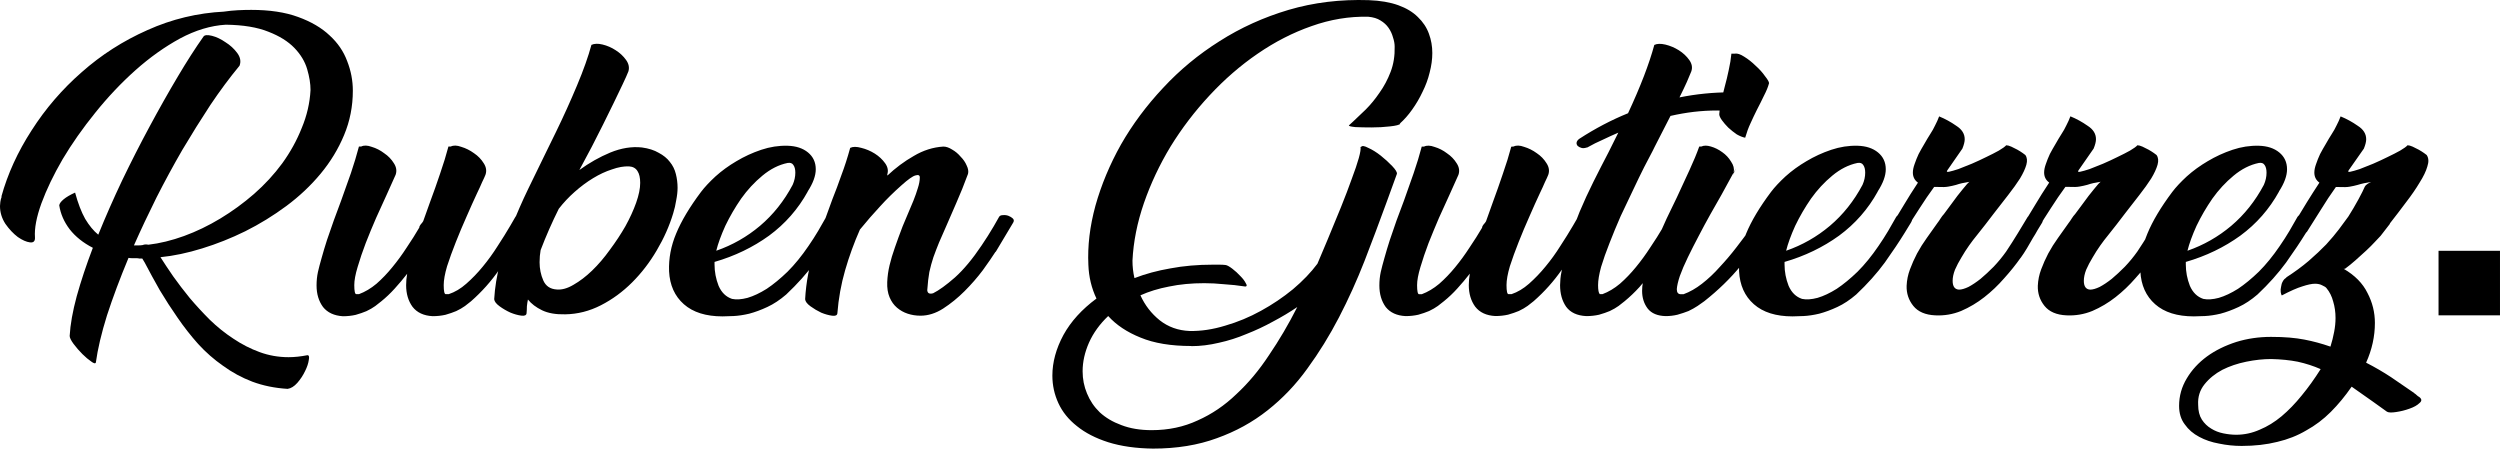
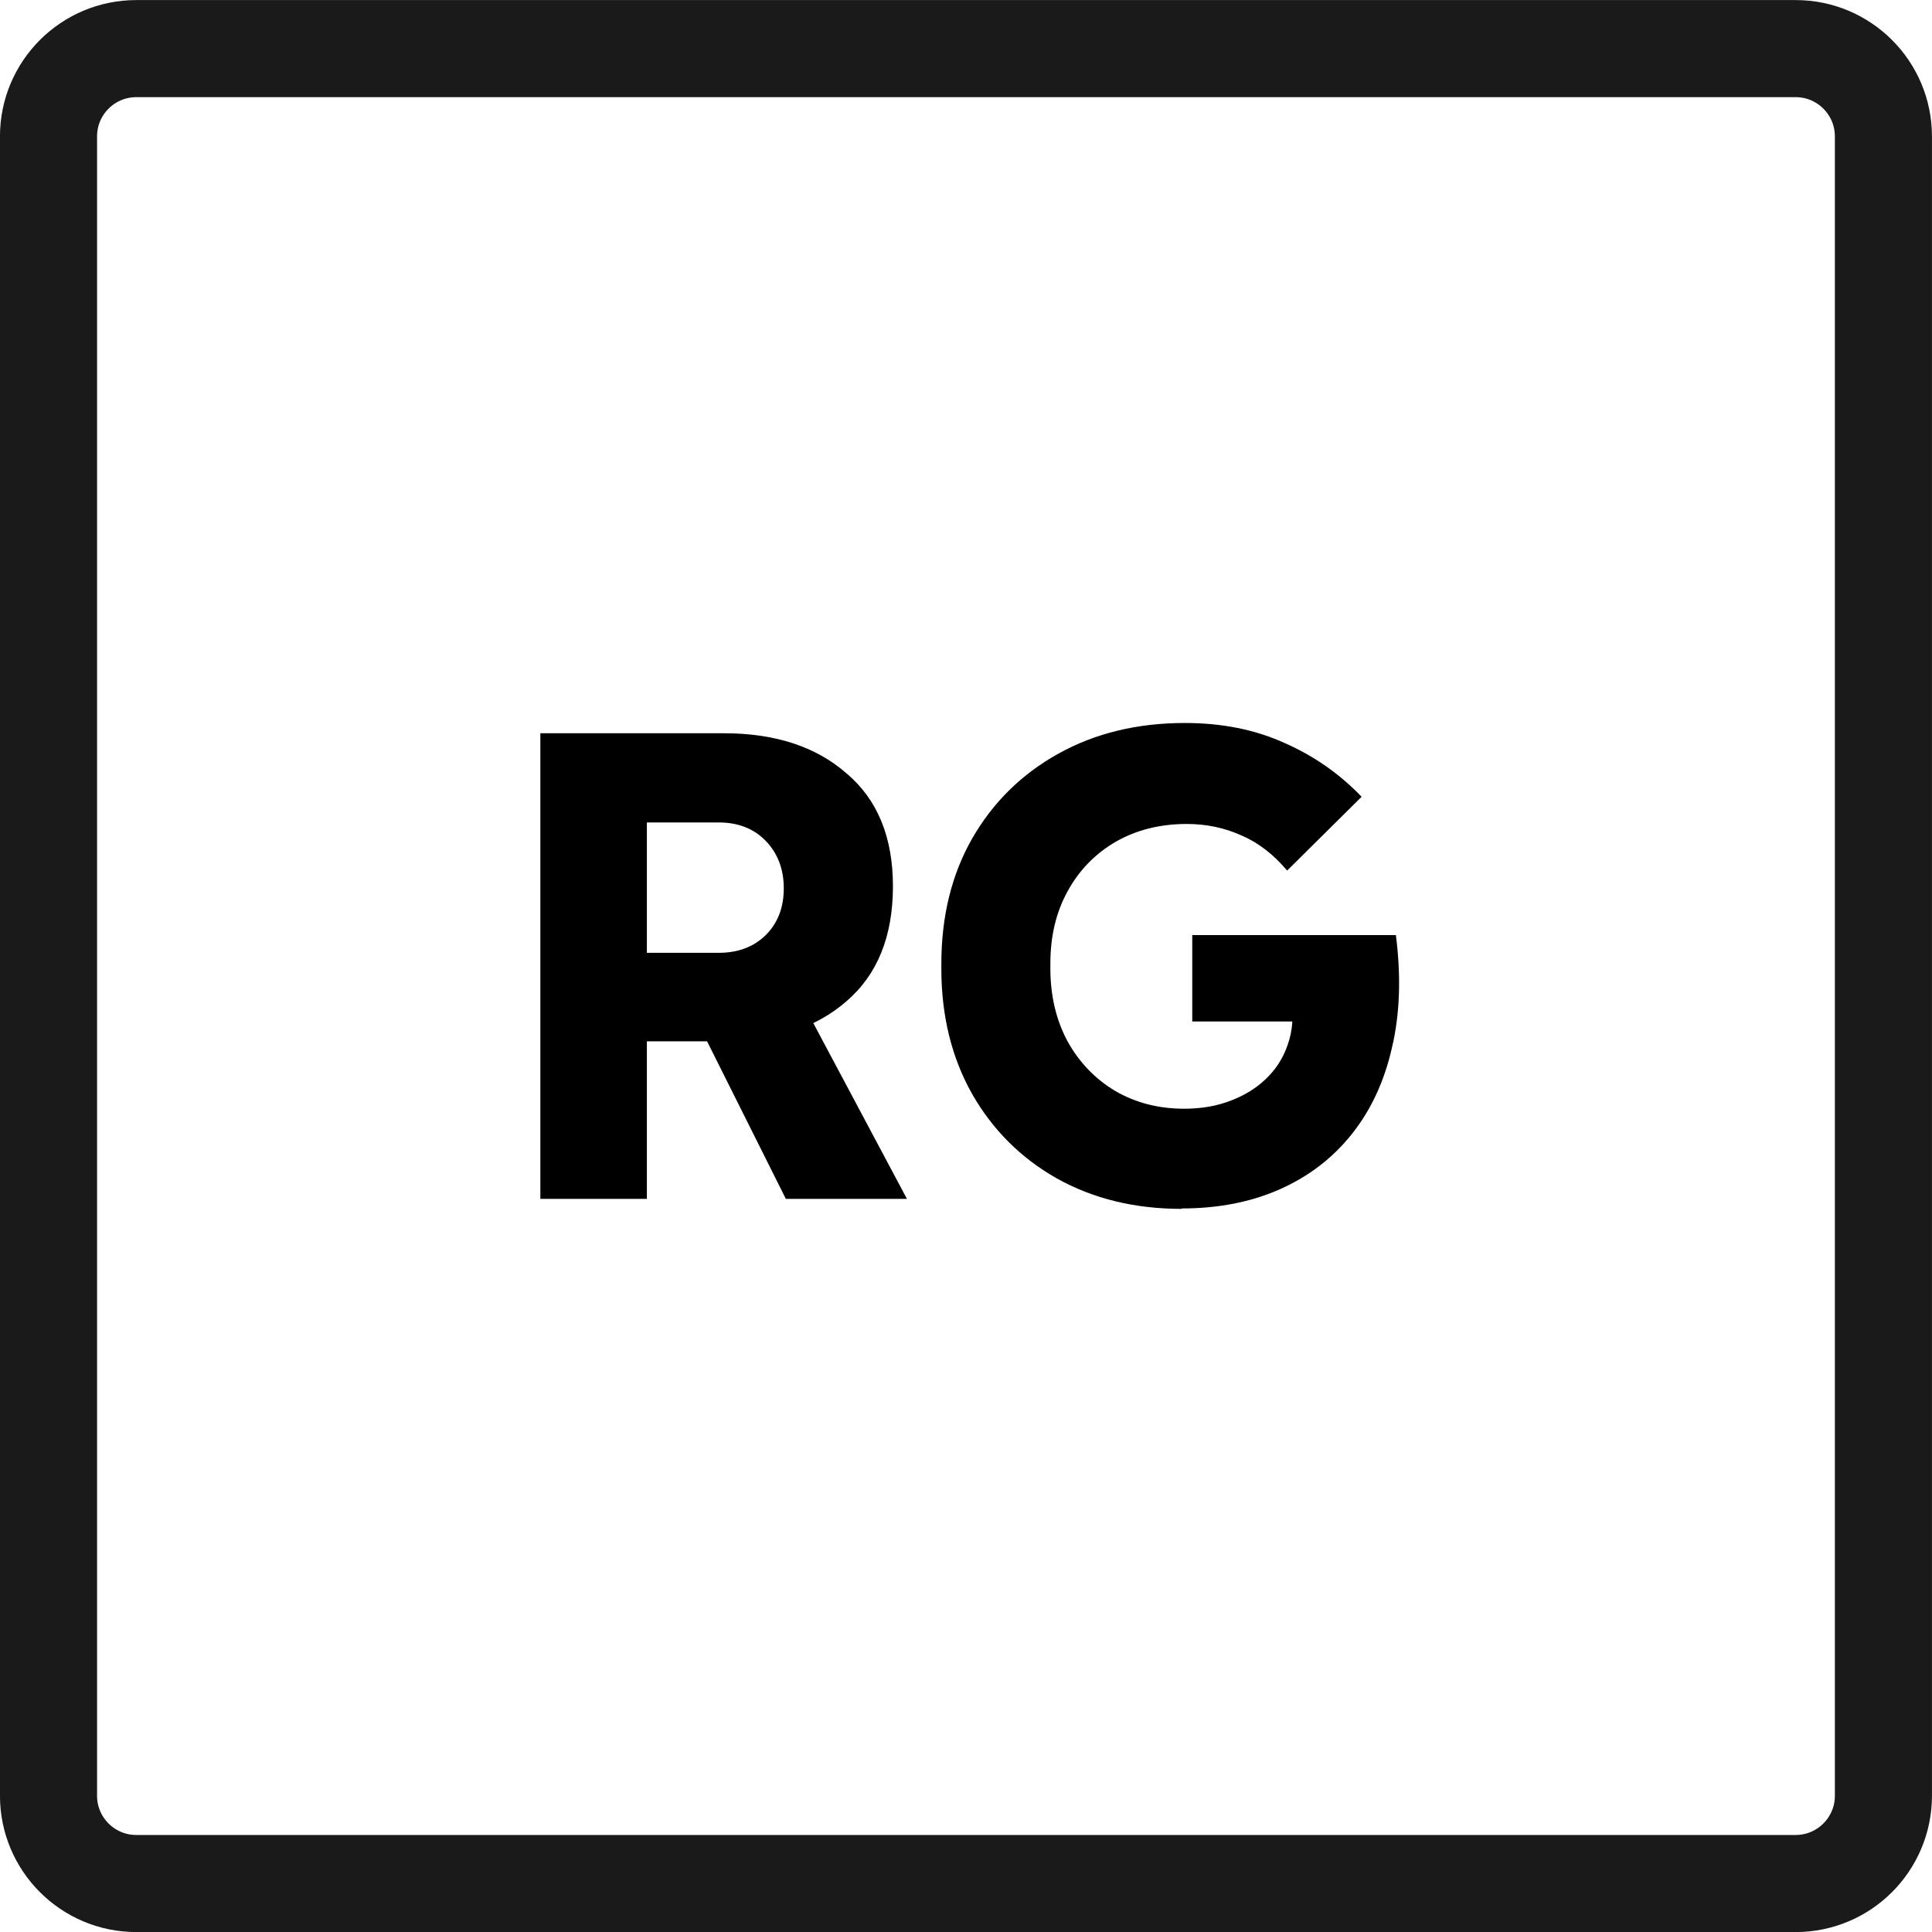
- <svg xmlns="http://www.w3.org/2000/svg" width="137.776" height="24.723" viewBox="0 0 36.453 6.541" version="1.1" id="svg1">
-   <defs id="defs1" />
-   <g id="layer1" transform="translate(-1.617172,-3.34396)">
-     <g id="text1" style="font-weight:600;font-size:4.906px;font-family:SUSE;-inkscape-font-specification:'SUSE Semi-Bold';stroke-width:1.545" aria-label="Ruben Gutierrez.">
-       <path style="font-weight:bold;font-family:'Ananda Black Personal Use';-inkscape-font-specification:'Ananda Black Personal Use Bold'" d="m 4.585,3.876 q 0.025,-0.034 0.123,-0.01 0.098,0.025 0.196,0.093 0.103,0.064 0.172,0.157 0.069,0.093 0.034,0.186 Q 4.894,4.563 4.683,4.877 4.477,5.191 4.276,5.529 4.08,5.868 3.898,6.226 3.722,6.579 3.57,6.922 h 0.02 q 0.025,0 0.049,0 0.029,0 0.059,-0.005 0.034,-0.015 0.083,-0.005 Q 4.031,6.883 4.301,6.785 4.57,6.687 4.83,6.53 5.09,6.373 5.321,6.172 5.556,5.966 5.733,5.725 5.91,5.48 6.017,5.21 6.13,4.94 6.145,4.656 q 0,-0.137 -0.049,-0.304 Q 6.047,4.185 5.91,4.043 5.772,3.9 5.532,3.807 5.291,3.709 4.909,3.704 4.58,3.724 4.242,3.905 3.908,4.087 3.594,4.366 3.28,4.646 3.005,4.989 2.731,5.328 2.53,5.666 2.333,6.005 2.221,6.309 2.113,6.608 2.127,6.805 2.132,6.888 2.054,6.878 1.975,6.868 1.877,6.8 1.779,6.726 1.696,6.608 1.617,6.486 1.617,6.348 q 0,-0.025 0.005,-0.059 0.005,-0.039 0.02,-0.078 h -0.005 Q 1.774,5.715 2.078,5.245 2.382,4.769 2.809,4.396 3.236,4.018 3.766,3.783 4.301,3.542 4.889,3.513 h -0.005 q 0.103,-0.015 0.201,-0.02 0.098,-0.005 0.196,-0.005 0.402,0 0.682,0.103 0.285,0.103 0.461,0.27 0.177,0.162 0.255,0.373 0.083,0.211 0.083,0.432 0,0.343 -0.128,0.648 Q 6.508,5.617 6.292,5.877 6.076,6.137 5.792,6.348 5.507,6.559 5.193,6.716 4.884,6.868 4.565,6.966 4.247,7.065 3.957,7.094 q 0.078,0.123 0.186,0.28 0.108,0.152 0.24,0.314 0.137,0.162 0.294,0.319 0.162,0.157 0.343,0.275 0.182,0.123 0.383,0.196 0.201,0.074 0.422,0.074 0.128,0 0.275,-0.029 0.034,0 0.02,0.069 -0.01,0.074 -0.054,0.162 -0.044,0.093 -0.113,0.172 -0.069,0.078 -0.142,0.088 Q 5.532,8.997 5.296,8.909 5.066,8.821 4.87,8.678 4.673,8.541 4.507,8.36 4.345,8.178 4.207,7.977 4.07,7.781 3.947,7.575 3.83,7.369 3.727,7.172 L 3.692,7.114 q -0.025,0 -0.044,0 -0.015,-0.005 -0.034,-0.005 -0.034,0 -0.064,0 -0.029,0 -0.059,-0.005 Q 3.305,7.55 3.177,7.943 3.055,8.335 3.015,8.629 3.005,8.659 2.947,8.615 2.888,8.575 2.819,8.507 2.75,8.438 2.691,8.36 2.633,8.281 2.633,8.242 2.647,7.992 2.736,7.663 2.829,7.329 2.971,6.957 2.76,6.849 2.633,6.687 2.51,6.525 2.481,6.338 q 0.005,-0.039 0.064,-0.088 0.059,-0.049 0.167,-0.098 0.064,0.235 0.147,0.383 0.088,0.147 0.191,0.231 Q 3.207,6.378 3.398,5.975 3.594,5.568 3.8,5.186 4.006,4.803 4.207,4.465 4.408,4.126 4.585,3.876 Z m 3.606,1.604 q 0.059,-0.029 0.152,0.005 0.098,0.029 0.186,0.093 0.088,0.059 0.142,0.147 0.054,0.083 0.025,0.167 -0.015,0.039 -0.049,0.108 -0.029,0.069 -0.074,0.162 -0.069,0.147 -0.152,0.338 -0.083,0.186 -0.157,0.373 -0.074,0.186 -0.128,0.353 -0.049,0.167 -0.049,0.275 0,0.132 0.029,0.132 h 0.044 Q 8.294,7.589 8.416,7.481 8.544,7.369 8.657,7.231 8.774,7.089 8.873,6.932 8.976,6.775 9.059,6.633 l 0.074,-0.128 q 0.025,-0.039 0.074,-0.049 0.049,-0.01 0.088,0.005 0.044,0.01 0.064,0.044 0.02,0.034 -0.01,0.083 L 9.231,6.775 Q 9.079,7.02 8.897,7.275 8.72,7.531 8.485,7.737 q -0.034,0.029 -0.088,0.069 -0.054,0.039 -0.128,0.074 -0.069,0.029 -0.157,0.054 -0.088,0.02 -0.186,0.02 -0.196,-0.01 -0.294,-0.137 -0.093,-0.128 -0.093,-0.314 0,-0.083 0.015,-0.167 -0.088,0.113 -0.182,0.216 -0.093,0.103 -0.196,0.186 -0.034,0.029 -0.088,0.069 -0.054,0.039 -0.128,0.074 -0.069,0.029 -0.157,0.054 -0.088,0.02 -0.186,0.02 Q 6.425,7.943 6.327,7.82 6.233,7.692 6.233,7.506 q 0,-0.103 0.02,-0.196 0.02,-0.088 0.054,-0.206 Q 6.341,6.981 6.385,6.844 6.434,6.706 6.484,6.559 6.537,6.412 6.591,6.27 6.665,6.064 6.734,5.868 6.802,5.666 6.851,5.48 h 0.034 q 0.059,-0.029 0.152,0.005 0.098,0.029 0.182,0.093 0.088,0.059 0.142,0.147 0.054,0.083 0.025,0.167 L 7.254,6.186 Q 7.185,6.334 7.102,6.52 7.023,6.701 6.95,6.888 6.881,7.069 6.832,7.236 q -0.049,0.162 -0.049,0.265 0,0.132 0.029,0.132 h 0.039 Q 6.984,7.584 7.107,7.481 7.229,7.374 7.337,7.241 7.45,7.104 7.548,6.952 7.651,6.8 7.734,6.657 h -0.005 q 0.01,-0.025 0.025,-0.044 0.02,-0.02 0.034,-0.044 0.025,-0.069 0.049,-0.137 0.025,-0.069 0.049,-0.137 Q 7.965,6.083 8.034,5.877 8.107,5.666 8.156,5.48 Z M 10.065,5.823 q 0.216,-0.157 0.451,-0.255 0.24,-0.098 0.461,-0.074 0.147,0.02 0.245,0.078 0.103,0.054 0.162,0.132 0.064,0.078 0.088,0.177 0.025,0.098 0.025,0.201 0,0.083 -0.02,0.182 -0.015,0.098 -0.044,0.191 -0.083,0.275 -0.24,0.54 -0.152,0.26 -0.358,0.466 -0.206,0.206 -0.456,0.334 -0.25,0.128 -0.52,0.132 -0.206,0.005 -0.338,-0.059 -0.132,-0.064 -0.206,-0.157 -0.01,0.049 -0.015,0.098 0,0.049 -0.005,0.103 -0.005,0.044 -0.078,0.034 -0.074,-0.01 -0.157,-0.044 Q 8.976,7.864 8.902,7.81 8.828,7.756 8.823,7.707 8.838,7.452 8.907,7.187 8.976,6.917 9.079,6.648 9.186,6.373 9.319,6.098 9.451,5.823 9.584,5.554 L 9.726,5.264 Q 9.888,4.931 10.03,4.592 q 0.142,-0.338 0.211,-0.594 0.064,-0.029 0.162,-0.005 0.103,0.025 0.191,0.083 0.093,0.059 0.152,0.142 0.059,0.083 0.034,0.167 -0.025,0.064 -0.083,0.186 -0.059,0.123 -0.132,0.275 -0.074,0.152 -0.157,0.319 -0.083,0.167 -0.162,0.319 z M 9.765,6.388 Q 9.618,6.682 9.5,6.991 q -0.015,0.083 -0.015,0.177 0,0.142 0.054,0.265 0.054,0.123 0.196,0.132 0.113,0.01 0.245,-0.069 0.137,-0.078 0.27,-0.206 0.137,-0.132 0.26,-0.304 0.128,-0.172 0.226,-0.343 0.098,-0.177 0.157,-0.343 0.059,-0.167 0.059,-0.289 0,-0.113 -0.039,-0.172 -0.039,-0.064 -0.123,-0.069 -0.113,-0.005 -0.25,0.044 -0.137,0.044 -0.275,0.128 Q 10.128,6.025 9.996,6.142 9.868,6.255 9.765,6.388 Z M 13.395,6.137 q -0.211,0.383 -0.564,0.643 -0.353,0.255 -0.795,0.383 v 0.039 q 0,0.157 0.059,0.309 0.064,0.147 0.196,0.191 0.093,0.02 0.226,-0.015 0.132,-0.039 0.28,-0.132 0.147,-0.098 0.304,-0.25 0.157,-0.157 0.304,-0.373 0.078,-0.113 0.142,-0.221 0.064,-0.108 0.118,-0.206 0.029,-0.039 0.078,-0.049 0.049,-0.01 0.088,0.005 0.044,0.01 0.059,0.044 0.02,0.034 -0.01,0.083 l -0.093,0.152 q -0.118,0.191 -0.289,0.432 -0.172,0.235 -0.417,0.466 -0.137,0.118 -0.275,0.182 -0.137,0.064 -0.265,0.098 -0.123,0.029 -0.226,0.034 -0.103,0.005 -0.162,0.005 -0.363,0 -0.564,-0.177 -0.201,-0.177 -0.216,-0.481 -0.01,-0.28 0.103,-0.549 0.113,-0.275 0.363,-0.608 0.078,-0.103 0.211,-0.226 0.137,-0.123 0.304,-0.221 0.172,-0.103 0.363,-0.167 0.191,-0.064 0.383,-0.059 0.186,0.005 0.299,0.098 0.113,0.093 0.113,0.245 0,0.142 -0.118,0.324 z M 13.101,5.72 q -0.191,0.039 -0.368,0.186 -0.172,0.142 -0.309,0.334 -0.132,0.191 -0.231,0.397 -0.093,0.206 -0.132,0.363 0.353,-0.123 0.638,-0.363 0.289,-0.245 0.476,-0.598 0.039,-0.088 0.039,-0.177 0,-0.074 -0.029,-0.113 -0.025,-0.039 -0.083,-0.029 z m 3.032,1.295 q -0.069,0.108 -0.186,0.27 -0.118,0.157 -0.265,0.304 -0.147,0.147 -0.314,0.255 -0.162,0.103 -0.329,0.103 -0.098,0 -0.186,-0.029 -0.088,-0.029 -0.157,-0.088 -0.069,-0.059 -0.108,-0.152 -0.039,-0.093 -0.034,-0.221 0.005,-0.123 0.034,-0.245 0.029,-0.123 0.078,-0.26 0.049,-0.142 0.113,-0.309 0.069,-0.167 0.157,-0.373 0.039,-0.098 0.064,-0.182 0.029,-0.088 0.029,-0.157 0,-0.049 -0.064,-0.029 -0.059,0.015 -0.201,0.142 -0.172,0.152 -0.314,0.309 -0.142,0.152 -0.294,0.338 -0.128,0.289 -0.216,0.594 -0.088,0.304 -0.113,0.628 -0.005,0.044 -0.078,0.034 -0.074,-0.01 -0.157,-0.044 -0.083,-0.039 -0.157,-0.093 -0.074,-0.054 -0.078,-0.103 0.02,-0.368 0.137,-0.726 0.123,-0.363 0.26,-0.731 0.069,-0.172 0.132,-0.353 0.069,-0.182 0.128,-0.397 0.059,-0.029 0.162,0 0.103,0.025 0.196,0.083 0.093,0.059 0.152,0.142 0.059,0.083 0.029,0.167 h 0.005 q 0,0.01 -0.005,0.015 0.182,-0.172 0.388,-0.289 0.206,-0.123 0.432,-0.137 0.059,0 0.128,0.044 0.069,0.039 0.123,0.103 0.059,0.059 0.088,0.128 0.034,0.069 0.02,0.123 -0.083,0.226 -0.172,0.427 -0.083,0.196 -0.147,0.338 -0.054,0.128 -0.103,0.235 -0.044,0.108 -0.083,0.216 -0.034,0.103 -0.059,0.216 -0.02,0.113 -0.029,0.25 -0.005,0.025 0.01,0.049 0.02,0.025 0.074,0.01 0.128,-0.064 0.319,-0.231 0.191,-0.172 0.388,-0.466 0.093,-0.137 0.177,-0.28 l 0.078,-0.137 q 0.015,-0.025 0.054,-0.025 0.044,-0.005 0.083,0.01 0.039,0.015 0.064,0.039 0.025,0.025 0.005,0.059 l -0.255,0.427 z" id="path2" />
-       <path style="font-weight:bold;font-family:'Ananda Black Personal Use';-inkscape-font-specification:'Ananda Black Personal Use Bold'" d="m 21.465,5.485 q 0.02,-0.029 0.103,0.015 0.088,0.039 0.182,0.113 0.093,0.074 0.167,0.152 0.074,0.078 0.069,0.113 L 21.833,6.299 Q 21.681,6.716 21.514,7.148 21.347,7.575 21.141,7.972 20.935,8.369 20.68,8.718 20.43,9.066 20.101,9.326 19.773,9.586 19.361,9.733 18.949,9.885 18.429,9.885 18.056,9.88 17.776,9.792 17.501,9.704 17.32,9.557 17.138,9.414 17.05,9.223 q -0.088,-0.191 -0.088,-0.402 0,-0.294 0.162,-0.594 0.162,-0.294 0.481,-0.53 -0.108,-0.226 -0.118,-0.491 -0.02,-0.412 0.103,-0.863 0.128,-0.456 0.373,-0.893 0.25,-0.437 0.613,-0.824 0.363,-0.392 0.824,-0.682 0.461,-0.294 1.006,-0.456 0.549,-0.162 1.168,-0.142 0.255,0.01 0.432,0.074 0.177,0.064 0.285,0.172 0.113,0.108 0.162,0.245 0.049,0.132 0.049,0.28 0,0.137 -0.039,0.285 -0.034,0.142 -0.103,0.28 -0.064,0.137 -0.152,0.26 -0.083,0.118 -0.182,0.206 h 0.01 q -0.02,0.025 -0.152,0.039 -0.128,0.015 -0.27,0.015 -0.132,0 -0.235,-0.005 -0.098,-0.01 -0.093,-0.025 l 0.059,-0.054 q 0.078,-0.074 0.186,-0.177 0.108,-0.108 0.201,-0.245 0.098,-0.137 0.162,-0.304 0.064,-0.167 0.059,-0.368 0,-0.064 -0.025,-0.137 -0.02,-0.074 -0.064,-0.137 -0.044,-0.064 -0.118,-0.108 -0.069,-0.044 -0.177,-0.054 -0.417,-0.01 -0.829,0.137 -0.407,0.142 -0.785,0.402 -0.373,0.255 -0.701,0.608 -0.324,0.348 -0.569,0.746 -0.24,0.397 -0.388,0.824 -0.147,0.427 -0.167,0.839 0,0.132 0.029,0.255 0.24,-0.093 0.525,-0.142 0.285,-0.054 0.618,-0.054 0.039,0 0.093,0 0.054,0 0.093,0.005 0.034,0.005 0.098,0.054 0.064,0.049 0.118,0.108 0.054,0.054 0.078,0.103 0.029,0.044 -0.005,0.049 -0.162,-0.025 -0.314,-0.034 -0.147,-0.015 -0.285,-0.015 -0.28,0 -0.515,0.049 -0.231,0.044 -0.417,0.128 0.098,0.216 0.28,0.363 0.186,0.147 0.437,0.157 0.25,0.005 0.52,-0.078 0.27,-0.078 0.52,-0.216 0.25,-0.137 0.466,-0.314 0.216,-0.182 0.358,-0.373 l 0.147,-0.348 q 0.103,-0.25 0.196,-0.476 0.093,-0.231 0.157,-0.412 0.069,-0.182 0.103,-0.304 0.034,-0.123 0.025,-0.162 z M 18.988,8.389 q -0.446,0 -0.741,-0.123 -0.294,-0.118 -0.471,-0.314 -0.186,0.177 -0.28,0.388 -0.093,0.211 -0.093,0.417 0,0.172 0.064,0.324 0.064,0.157 0.186,0.275 0.128,0.118 0.314,0.186 0.191,0.074 0.442,0.074 0.368,0 0.672,-0.142 0.309,-0.137 0.564,-0.383 0.26,-0.24 0.476,-0.569 0.221,-0.324 0.412,-0.701 -0.167,0.113 -0.353,0.211 -0.186,0.103 -0.388,0.182 -0.196,0.083 -0.402,0.128 -0.206,0.049 -0.402,0.049 z m 4.7,-2.909 q 0.059,-0.029 0.152,0.005 0.098,0.029 0.186,0.093 0.088,0.059 0.142,0.147 0.054,0.083 0.025,0.167 -0.015,0.039 -0.049,0.108 -0.029,0.069 -0.074,0.162 -0.069,0.147 -0.152,0.338 -0.083,0.186 -0.157,0.373 -0.074,0.186 -0.128,0.353 -0.049,0.167 -0.049,0.275 0,0.132 0.029,0.132 h 0.044 q 0.132,-0.044 0.255,-0.152 0.128,-0.113 0.24,-0.25 0.118,-0.142 0.216,-0.299 0.103,-0.157 0.186,-0.299 l 0.074,-0.128 q 0.025,-0.039 0.074,-0.049 0.049,-0.01 0.088,0.005 0.044,0.01 0.064,0.044 0.02,0.034 -0.01,0.083 l -0.118,0.186 q -0.152,0.245 -0.334,0.5 -0.177,0.255 -0.412,0.461 -0.034,0.029 -0.088,0.069 -0.054,0.039 -0.128,0.074 -0.069,0.029 -0.157,0.054 -0.088,0.02 -0.186,0.02 -0.196,-0.01 -0.294,-0.137 -0.093,-0.128 -0.093,-0.314 0,-0.083 0.015,-0.167 -0.088,0.113 -0.182,0.216 -0.093,0.103 -0.196,0.186 -0.034,0.029 -0.088,0.069 -0.054,0.039 -0.128,0.074 -0.069,0.029 -0.157,0.054 -0.088,0.02 -0.186,0.02 -0.191,-0.01 -0.289,-0.132 -0.093,-0.128 -0.093,-0.314 0,-0.103 0.02,-0.196 0.02,-0.088 0.054,-0.206 0.034,-0.123 0.078,-0.26 0.049,-0.137 0.098,-0.285 0.054,-0.147 0.108,-0.289 0.074,-0.206 0.142,-0.402 0.069,-0.201 0.118,-0.388 h 0.034 q 0.059,-0.029 0.152,0.005 0.098,0.029 0.182,0.093 0.088,0.059 0.142,0.147 0.054,0.083 0.025,0.167 l -0.132,0.294 q -0.069,0.147 -0.152,0.334 -0.078,0.182 -0.152,0.368 -0.069,0.182 -0.118,0.348 -0.049,0.162 -0.049,0.265 0,0.132 0.029,0.132 h 0.039 q 0.132,-0.049 0.255,-0.152 0.123,-0.108 0.231,-0.24 0.113,-0.137 0.211,-0.289 0.103,-0.152 0.186,-0.294 h -0.005 q 0.01,-0.025 0.025,-0.044 0.02,-0.02 0.034,-0.044 0.025,-0.069 0.049,-0.137 0.025,-0.069 0.049,-0.137 0.078,-0.211 0.147,-0.417 0.074,-0.211 0.123,-0.397 z m 1.065,0.015 q -0.044,0.015 -0.078,0.005 -0.034,-0.01 -0.054,-0.029 -0.02,-0.025 -0.015,-0.049 0.005,-0.029 0.039,-0.054 0.348,-0.226 0.711,-0.373 0.27,-0.579 0.383,-0.996 0.059,-0.029 0.162,-0.005 0.103,0.025 0.196,0.083 0.093,0.059 0.152,0.142 0.059,0.083 0.029,0.167 -0.02,0.049 -0.064,0.152 -0.044,0.098 -0.108,0.226 0.368,-0.074 0.741,-0.074 0.049,0 0.118,0.005 0.074,0 0.123,0.005 0.015,0.039 0,0.088 -0.015,0.049 -0.049,0.093 -0.029,0.039 -0.074,0.069 -0.044,0.025 -0.088,0.015 -0.059,-0.005 -0.113,-0.005 -0.054,-0.005 -0.108,-0.005 -0.172,0 -0.343,0.02 -0.167,0.02 -0.338,0.059 l -0.231,0.451 -0.029,0.059 q -0.044,0.083 -0.123,0.235 -0.074,0.147 -0.162,0.334 -0.088,0.182 -0.182,0.383 -0.088,0.201 -0.162,0.392 -0.074,0.186 -0.123,0.348 -0.044,0.162 -0.044,0.265 0,0.108 0.025,0.132 h 0.039 q 0.132,-0.049 0.255,-0.152 0.123,-0.108 0.231,-0.24 0.113,-0.137 0.211,-0.289 0.103,-0.152 0.186,-0.294 h -0.005 q 0.025,-0.039 0.049,-0.074 0.025,-0.039 0.049,-0.078 0.015,-0.025 0.054,-0.025 0.044,-0.005 0.083,0.01 0.039,0.015 0.064,0.039 0.025,0.025 0.01,0.059 l -0.123,0.201 q -0.074,0.118 -0.157,0.245 -0.078,0.128 -0.172,0.255 -0.093,0.123 -0.196,0.24 -0.103,0.113 -0.216,0.206 -0.034,0.029 -0.088,0.069 -0.054,0.039 -0.128,0.074 -0.069,0.029 -0.157,0.054 -0.088,0.02 -0.186,0.02 -0.201,-0.01 -0.294,-0.137 -0.088,-0.128 -0.088,-0.314 0,-0.039 0.005,-0.093 0.005,-0.054 0.015,-0.098 0.034,-0.221 0.103,-0.442 0.074,-0.221 0.162,-0.437 0.093,-0.221 0.201,-0.437 0.108,-0.216 0.221,-0.432 l 0.142,-0.285 q -0.113,0.049 -0.226,0.103 -0.113,0.049 -0.226,0.113 z m 1.673,-0.015 q 0.054,-0.025 0.137,0 0.088,0.025 0.167,0.083 0.078,0.054 0.128,0.137 0.054,0.078 0.039,0.157 l -0.177,0.324 q -0.074,0.128 -0.162,0.285 -0.088,0.157 -0.172,0.319 -0.083,0.157 -0.157,0.309 -0.074,0.152 -0.118,0.275 -0.039,0.118 -0.044,0.191 0,0.074 0.059,0.074 h 0.039 Q 26.302,7.584 26.434,7.481 26.572,7.374 26.694,7.236 26.822,7.099 26.935,6.952 27.053,6.8 27.151,6.662 L 27.224,6.559 q 0.02,-0.025 0.064,-0.025 0.044,-0.005 0.078,0.01 0.039,0.01 0.059,0.039 0.02,0.025 -0.01,0.059 h 0.005 q -0.196,0.304 -0.422,0.579 -0.226,0.275 -0.53,0.515 -0.039,0.029 -0.098,0.069 -0.059,0.039 -0.132,0.074 -0.074,0.029 -0.162,0.054 -0.083,0.02 -0.172,0.02 -0.177,-0.005 -0.26,-0.108 -0.083,-0.108 -0.083,-0.26 0,-0.123 0.049,-0.275 h -0.005 q 0.025,-0.093 0.074,-0.216 0.049,-0.128 0.108,-0.27 0.064,-0.142 0.132,-0.294 0.074,-0.152 0.147,-0.304 0.098,-0.211 0.186,-0.402 0.088,-0.191 0.142,-0.343 z m 0.461,0.412 0.01,-0.034 q 0.039,-0.069 0.039,-0.074 0.005,-0.01 -0.049,0.108 z m 0.025,-1.766 q 0.054,-0.01 0.137,0.044 0.088,0.054 0.167,0.132 0.083,0.074 0.137,0.152 0.059,0.074 0.059,0.103 -0.02,0.078 -0.074,0.182 -0.049,0.103 -0.103,0.206 -0.049,0.098 -0.093,0.196 -0.044,0.093 -0.078,0.211 -0.054,-0.01 -0.123,-0.049 -0.064,-0.044 -0.123,-0.098 -0.054,-0.054 -0.093,-0.108 -0.039,-0.054 -0.039,-0.088 0.005,-0.083 0.025,-0.182 0.025,-0.103 0.054,-0.216 0.034,-0.123 0.059,-0.245 0.029,-0.128 0.039,-0.24 z m 2.085,2.011 q -0.211,0.383 -0.564,0.643 -0.353,0.255 -0.795,0.383 v 0.039 q 0,0.157 0.059,0.309 0.064,0.147 0.196,0.191 0.093,0.02 0.226,-0.015 0.132,-0.039 0.28,-0.132 0.147,-0.098 0.304,-0.25 0.157,-0.157 0.304,-0.373 0.078,-0.113 0.142,-0.221 0.064,-0.108 0.118,-0.206 0.029,-0.039 0.078,-0.049 0.049,-0.01 0.088,0.005 0.044,0.01 0.059,0.044 0.02,0.034 -0.01,0.083 l -0.093,0.152 q -0.118,0.191 -0.289,0.432 -0.172,0.235 -0.417,0.466 -0.137,0.118 -0.275,0.182 -0.137,0.064 -0.265,0.098 -0.123,0.029 -0.226,0.034 -0.103,0.005 -0.162,0.005 -0.363,0 -0.564,-0.177 -0.201,-0.177 -0.216,-0.481 -0.01,-0.28 0.103,-0.549 0.113,-0.275 0.363,-0.608 0.078,-0.103 0.211,-0.226 0.137,-0.123 0.304,-0.221 0.172,-0.103 0.363,-0.167 0.191,-0.064 0.383,-0.059 0.186,0.005 0.299,0.098 0.113,0.093 0.113,0.245 0,0.142 -0.118,0.324 z M 28.701,5.72 q -0.191,0.039 -0.368,0.186 -0.172,0.142 -0.309,0.334 -0.132,0.191 -0.231,0.397 -0.093,0.206 -0.132,0.363 0.353,-0.123 0.638,-0.363 0.289,-0.245 0.476,-0.598 0.039,-0.088 0.039,-0.177 0,-0.074 -0.029,-0.113 -0.025,-0.039 -0.083,-0.029 z m 2.379,1.383 q -0.103,0.147 -0.24,0.299 -0.132,0.152 -0.289,0.275 -0.157,0.123 -0.338,0.201 -0.182,0.074 -0.378,0.064 -0.216,-0.01 -0.319,-0.137 -0.103,-0.128 -0.098,-0.294 0.005,-0.123 0.049,-0.24 0.044,-0.118 0.103,-0.231 0.064,-0.118 0.142,-0.226 0.078,-0.113 0.157,-0.221 0.02,-0.025 0.044,-0.064 0.025,-0.039 0.049,-0.064 L 30.074,6.314 q 0.088,-0.123 0.162,-0.211 0.074,-0.093 0.098,-0.108 -0.059,0.01 -0.108,0.02 -0.044,0.01 -0.088,0.025 -0.054,0.015 -0.113,0.025 -0.054,0.01 -0.147,0.005 H 29.819 q -0.108,0.147 -0.211,0.309 -0.103,0.157 -0.191,0.304 -0.02,0.025 -0.064,0.025 -0.039,0 -0.078,-0.01 -0.039,-0.015 -0.064,-0.039 -0.02,-0.025 0.005,-0.059 0.039,-0.064 0.083,-0.137 0.044,-0.074 0.083,-0.137 0.044,-0.074 0.093,-0.152 0.054,-0.083 0.108,-0.167 -0.074,-0.054 -0.074,-0.147 0,-0.054 0.025,-0.123 0.025,-0.074 0.059,-0.147 0.039,-0.074 0.083,-0.147 0.044,-0.078 0.088,-0.147 0.039,-0.059 0.069,-0.123 0.034,-0.064 0.059,-0.132 0.132,0.054 0.25,0.137 0.123,0.078 0.123,0.196 0,0.054 -0.034,0.137 L 30.011,5.828 q -0.02,0.029 0.025,0.02 0.049,-0.01 0.137,-0.039 0.088,-0.034 0.196,-0.078 0.113,-0.049 0.211,-0.098 0.103,-0.049 0.182,-0.093 0.083,-0.049 0.108,-0.078 0.029,0 0.074,0.02 0.044,0.02 0.088,0.044 0.044,0.025 0.078,0.049 0.034,0.025 0.039,0.029 0.039,0.054 0.015,0.142 -0.025,0.088 -0.093,0.201 -0.069,0.108 -0.172,0.24 -0.098,0.128 -0.206,0.265 -0.064,0.083 -0.128,0.167 -0.064,0.078 -0.128,0.162 -0.049,0.059 -0.108,0.142 -0.059,0.083 -0.113,0.177 -0.054,0.088 -0.093,0.177 -0.034,0.088 -0.034,0.162 0,0.123 0.093,0.128 0.054,0 0.137,-0.039 0.083,-0.044 0.177,-0.118 0.093,-0.078 0.191,-0.177 0.098,-0.103 0.182,-0.221 0.088,-0.132 0.172,-0.27 0.088,-0.142 0.142,-0.235 0.02,-0.025 0.059,-0.025 0.044,-0.005 0.083,0.01 0.039,0.015 0.064,0.039 0.025,0.025 0.005,0.059 -0.034,0.054 -0.069,0.113 -0.029,0.054 -0.064,0.108 -0.044,0.078 -0.088,0.152 -0.044,0.074 -0.093,0.142 z m 1.913,0 q -0.103,0.147 -0.24,0.299 -0.132,0.152 -0.289,0.275 -0.157,0.123 -0.338,0.201 -0.182,0.074 -0.378,0.064 -0.216,-0.01 -0.319,-0.137 -0.103,-0.128 -0.098,-0.294 0.005,-0.123 0.049,-0.24 0.044,-0.118 0.103,-0.231 0.064,-0.118 0.142,-0.226 0.078,-0.113 0.157,-0.221 0.02,-0.025 0.044,-0.064 0.025,-0.039 0.049,-0.064 l 0.113,-0.152 q 0.088,-0.123 0.162,-0.211 0.074,-0.093 0.098,-0.108 -0.059,0.01 -0.108,0.02 -0.044,0.01 -0.088,0.025 -0.054,0.015 -0.113,0.025 -0.054,0.01 -0.147,0.005 h -0.059 q -0.108,0.147 -0.211,0.309 -0.103,0.157 -0.191,0.304 -0.02,0.025 -0.064,0.025 -0.039,0 -0.078,-0.01 -0.039,-0.015 -0.064,-0.039 -0.02,-0.025 0.005,-0.059 0.039,-0.064 0.083,-0.137 0.044,-0.074 0.083,-0.137 0.044,-0.074 0.093,-0.152 0.054,-0.083 0.108,-0.167 -0.074,-0.054 -0.074,-0.147 0,-0.054 0.025,-0.123 0.025,-0.074 0.059,-0.147 0.039,-0.074 0.083,-0.147 0.044,-0.078 0.088,-0.147 0.039,-0.059 0.069,-0.123 0.034,-0.064 0.059,-0.132 0.132,0.054 0.25,0.137 0.123,0.078 0.123,0.196 0,0.054 -0.034,0.137 L 31.924,5.828 q -0.02,0.029 0.025,0.02 0.049,-0.01 0.137,-0.039 0.088,-0.034 0.196,-0.078 0.113,-0.049 0.211,-0.098 0.103,-0.049 0.182,-0.093 0.083,-0.049 0.108,-0.078 0.029,0 0.074,0.02 0.044,0.02 0.088,0.044 0.044,0.025 0.078,0.049 0.034,0.025 0.039,0.029 0.039,0.054 0.015,0.142 -0.025,0.088 -0.093,0.201 -0.069,0.108 -0.172,0.24 -0.098,0.128 -0.206,0.265 -0.064,0.083 -0.128,0.167 -0.064,0.078 -0.128,0.162 -0.049,0.059 -0.108,0.142 -0.059,0.083 -0.113,0.177 -0.054,0.088 -0.093,0.177 -0.034,0.088 -0.034,0.162 0,0.123 0.093,0.128 0.054,0 0.137,-0.039 0.083,-0.044 0.177,-0.118 0.093,-0.078 0.191,-0.177 0.098,-0.103 0.182,-0.221 0.088,-0.132 0.172,-0.27 0.088,-0.142 0.142,-0.235 0.02,-0.025 0.059,-0.025 0.044,-0.005 0.083,0.01 0.039,0.015 0.064,0.039 0.025,0.025 0.005,0.059 -0.034,0.054 -0.069,0.113 -0.029,0.054 -0.064,0.108 -0.044,0.078 -0.088,0.152 -0.044,0.074 -0.093,0.142 z M 34.848,6.137 q -0.211,0.383 -0.564,0.643 -0.353,0.255 -0.795,0.383 v 0.039 q 0,0.157 0.059,0.309 0.064,0.147 0.196,0.191 0.093,0.02 0.226,-0.015 0.132,-0.039 0.28,-0.132 0.147,-0.098 0.304,-0.25 0.157,-0.157 0.304,-0.373 0.078,-0.113 0.142,-0.221 0.064,-0.108 0.118,-0.206 0.029,-0.039 0.078,-0.049 0.049,-0.01 0.088,0.005 0.044,0.01 0.059,0.044 0.02,0.034 -0.01,0.083 l -0.093,0.152 q -0.118,0.191 -0.289,0.432 -0.172,0.235 -0.417,0.466 -0.137,0.118 -0.275,0.182 -0.137,0.064 -0.265,0.098 -0.123,0.029 -0.226,0.034 -0.103,0.005 -0.162,0.005 -0.363,0 -0.564,-0.177 -0.201,-0.177 -0.216,-0.481 -0.01,-0.28 0.103,-0.549 0.113,-0.275 0.363,-0.608 0.078,-0.103 0.211,-0.226 0.137,-0.123 0.304,-0.221 0.172,-0.103 0.363,-0.167 0.191,-0.064 0.383,-0.059 0.186,0.005 0.299,0.098 0.113,0.093 0.113,0.245 0,0.142 -0.118,0.324 z M 34.553,5.72 q -0.191,0.039 -0.368,0.186 -0.172,0.142 -0.309,0.334 -0.132,0.191 -0.231,0.397 -0.093,0.206 -0.132,0.363 0.353,-0.123 0.638,-0.363 0.289,-0.245 0.476,-0.598 0.039,-0.088 0.039,-0.177 0,-0.074 -0.029,-0.113 -0.025,-0.039 -0.083,-0.029 z m 1.354,3.262 q -0.142,0.206 -0.304,0.368 -0.162,0.162 -0.358,0.27 -0.191,0.113 -0.422,0.167 -0.235,0.059 -0.52,0.059 -0.167,0 -0.329,-0.034 -0.162,-0.029 -0.289,-0.098 -0.132,-0.069 -0.211,-0.182 -0.083,-0.108 -0.083,-0.27 0,-0.216 0.113,-0.402 0.108,-0.182 0.294,-0.319 0.182,-0.132 0.427,-0.211 0.24,-0.074 0.505,-0.074 0.152,0 0.27,0.01 0.118,0.01 0.216,0.029 0.103,0.02 0.191,0.044 0.093,0.025 0.191,0.059 0.034,-0.108 0.054,-0.216 0.02,-0.103 0.02,-0.201 0,-0.128 -0.034,-0.24 -0.029,-0.113 -0.098,-0.196 -0.015,-0.02 -0.059,-0.039 -0.044,-0.025 -0.108,-0.025 -0.069,0 -0.186,0.039 -0.113,0.034 -0.299,0.132 -0.01,-0.015 -0.015,-0.049 -0.005,-0.039 0.005,-0.078 0.005,-0.044 0.025,-0.078 0.02,-0.039 0.054,-0.054 h -0.01 q 0.191,-0.123 0.334,-0.245 0.147,-0.128 0.255,-0.24 0.108,-0.118 0.186,-0.221 0.078,-0.103 0.137,-0.186 0.078,-0.123 0.147,-0.25 0.069,-0.128 0.093,-0.186 0.01,-0.02 0.039,-0.039 0.029,-0.02 0.054,-0.029 -0.108,0.015 -0.201,0.044 -0.054,0.015 -0.113,0.025 -0.054,0.01 -0.152,0.005 h -0.049 q -0.113,0.157 -0.221,0.334 -0.108,0.172 -0.201,0.319 -0.02,0.025 -0.064,0.029 -0.039,0 -0.078,-0.01 -0.039,-0.015 -0.064,-0.039 -0.025,-0.029 -0.005,-0.059 l 0.044,-0.078 q 0.083,-0.137 0.167,-0.275 0.088,-0.142 0.182,-0.285 -0.074,-0.054 -0.074,-0.147 0,-0.054 0.025,-0.123 0.025,-0.074 0.059,-0.147 0.039,-0.074 0.083,-0.147 0.044,-0.078 0.088,-0.147 0.039,-0.059 0.069,-0.123 0.034,-0.064 0.059,-0.132 0.132,0.054 0.25,0.137 0.123,0.078 0.123,0.196 0,0.054 -0.034,0.137 L 35.863,5.828 q -0.02,0.029 0.025,0.02 0.049,-0.01 0.137,-0.039 0.088,-0.034 0.196,-0.078 0.113,-0.049 0.211,-0.098 0.103,-0.049 0.182,-0.093 0.083,-0.049 0.108,-0.078 0.029,0 0.074,0.02 0.044,0.02 0.088,0.044 0.044,0.025 0.078,0.049 0.034,0.025 0.039,0.029 0.044,0.064 0.01,0.167 -0.029,0.103 -0.113,0.235 -0.078,0.132 -0.196,0.285 -0.113,0.152 -0.24,0.314 h 0.005 l -0.137,0.177 q -0.025,0.029 -0.083,0.088 -0.054,0.059 -0.128,0.128 -0.074,0.069 -0.157,0.142 -0.078,0.069 -0.152,0.123 h -0.02 q 0.245,0.142 0.348,0.353 0.108,0.206 0.108,0.437 0,0.294 -0.128,0.579 0.191,0.098 0.363,0.211 0.172,0.118 0.343,0.235 h -0.005 q 0.02,0.01 0.034,0.025 0.02,0.02 0.039,0.029 0.059,0.044 0.005,0.088 -0.049,0.049 -0.147,0.083 -0.093,0.034 -0.196,0.049 -0.098,0.015 -0.132,-0.005 L 36.221,9.203 Z m -1.683,0.701 q 0.177,0 0.343,-0.074 0.167,-0.069 0.319,-0.196 0.152,-0.128 0.294,-0.304 0.142,-0.172 0.275,-0.383 -0.157,-0.069 -0.334,-0.108 -0.172,-0.034 -0.388,-0.039 -0.172,0 -0.363,0.039 -0.191,0.039 -0.348,0.118 -0.157,0.083 -0.26,0.211 -0.103,0.128 -0.093,0.299 0,0.132 0.054,0.216 0.054,0.083 0.137,0.132 0.078,0.049 0.177,0.069 0.098,0.02 0.186,0.02 z m 3.846,-1.741 h -0.896 v -0.941 h 0.896 z" id="path3" />
+ <svg xmlns="http://www.w3.org/2000/svg" width="13.929mm" height="13.929mm" viewBox="0 0 13.929 13.929" version="1.1" id="svg1" xml:space="preserve">
+   <defs id="defs1">
+     <linearGradient id="swatch1">
+       <stop style="stop-color:#000000;stop-opacity:1;" offset="0" id="stop1" />
+     </linearGradient>
+   </defs>
+   <g id="layer1" transform="translate(-188.8455,-334.4548)">
+     <g id="layer1-1" transform="translate(74.83825,117.7673)">
+       <rect style="opacity:1;fill:none;stroke:#1a1a1a;stroke-width:0.7;stroke-linecap:round;stroke-dasharray:none;paint-order:fill markers stroke" id="rect2" width="13.229" height="13.229" x="114.357" y="217.038" ry="0.633" />
+       <path style="font-weight:800;font-size:4.796px;font-family:SUSE;-inkscape-font-specification:'SUSE Ultra-Bold';stroke:#1a1a1a;stroke-width:0;stroke-linecap:round;paint-order:fill markers stroke" d="m 117.903,225.331 v -3.357 h 1.324 q 0.552,0 0.882,0.288 0.336,0.283 0.336,0.815 0,0.542 -0.336,0.83 -0.331,0.288 -0.882,0.288 h -0.974 v -0.638 h 0.935 q 0.211,0 0.341,-0.129 0.129,-0.129 0.129,-0.336 0,-0.206 -0.129,-0.341 -0.129,-0.134 -0.341,-0.134 h -0.834 l 0.317,-0.288 v 3.002 z m 1.77,0 -0.734,-1.468 h 0.825 l 0.782,1.468 z m 2.853,0.072 q -0.508,0 -0.902,-0.221 -0.388,-0.221 -0.609,-0.609 -0.221,-0.393 -0.221,-0.902 v -0.034 q 0,-0.513 0.221,-0.902 0.225,-0.393 0.623,-0.614 0.398,-0.221 0.911,-0.221 0.403,0 0.719,0.144 0.317,0.139 0.556,0.388 l -0.537,0.532 q -0.149,-0.177 -0.331,-0.254 -0.182,-0.082 -0.393,-0.082 -0.288,0 -0.513,0.129 -0.221,0.129 -0.345,0.355 -0.125,0.225 -0.125,0.523 v 0.034 q 0,0.297 0.125,0.528 0.125,0.225 0.341,0.355 0.221,0.129 0.499,0.129 0.192,0 0.345,-0.062 0.158,-0.062 0.264,-0.173 0.106,-0.11 0.149,-0.264 0.043,-0.153 0.005,-0.331 l 0.331,0.201 h -1.036 v -0.623 h 1.468 q 0.058,0.451 -0.029,0.815 -0.082,0.36 -0.288,0.619 -0.206,0.259 -0.518,0.398 -0.312,0.139 -0.71,0.139 z" id="text2" aria-label="RG" />
    </g>
  </g>
</svg>
